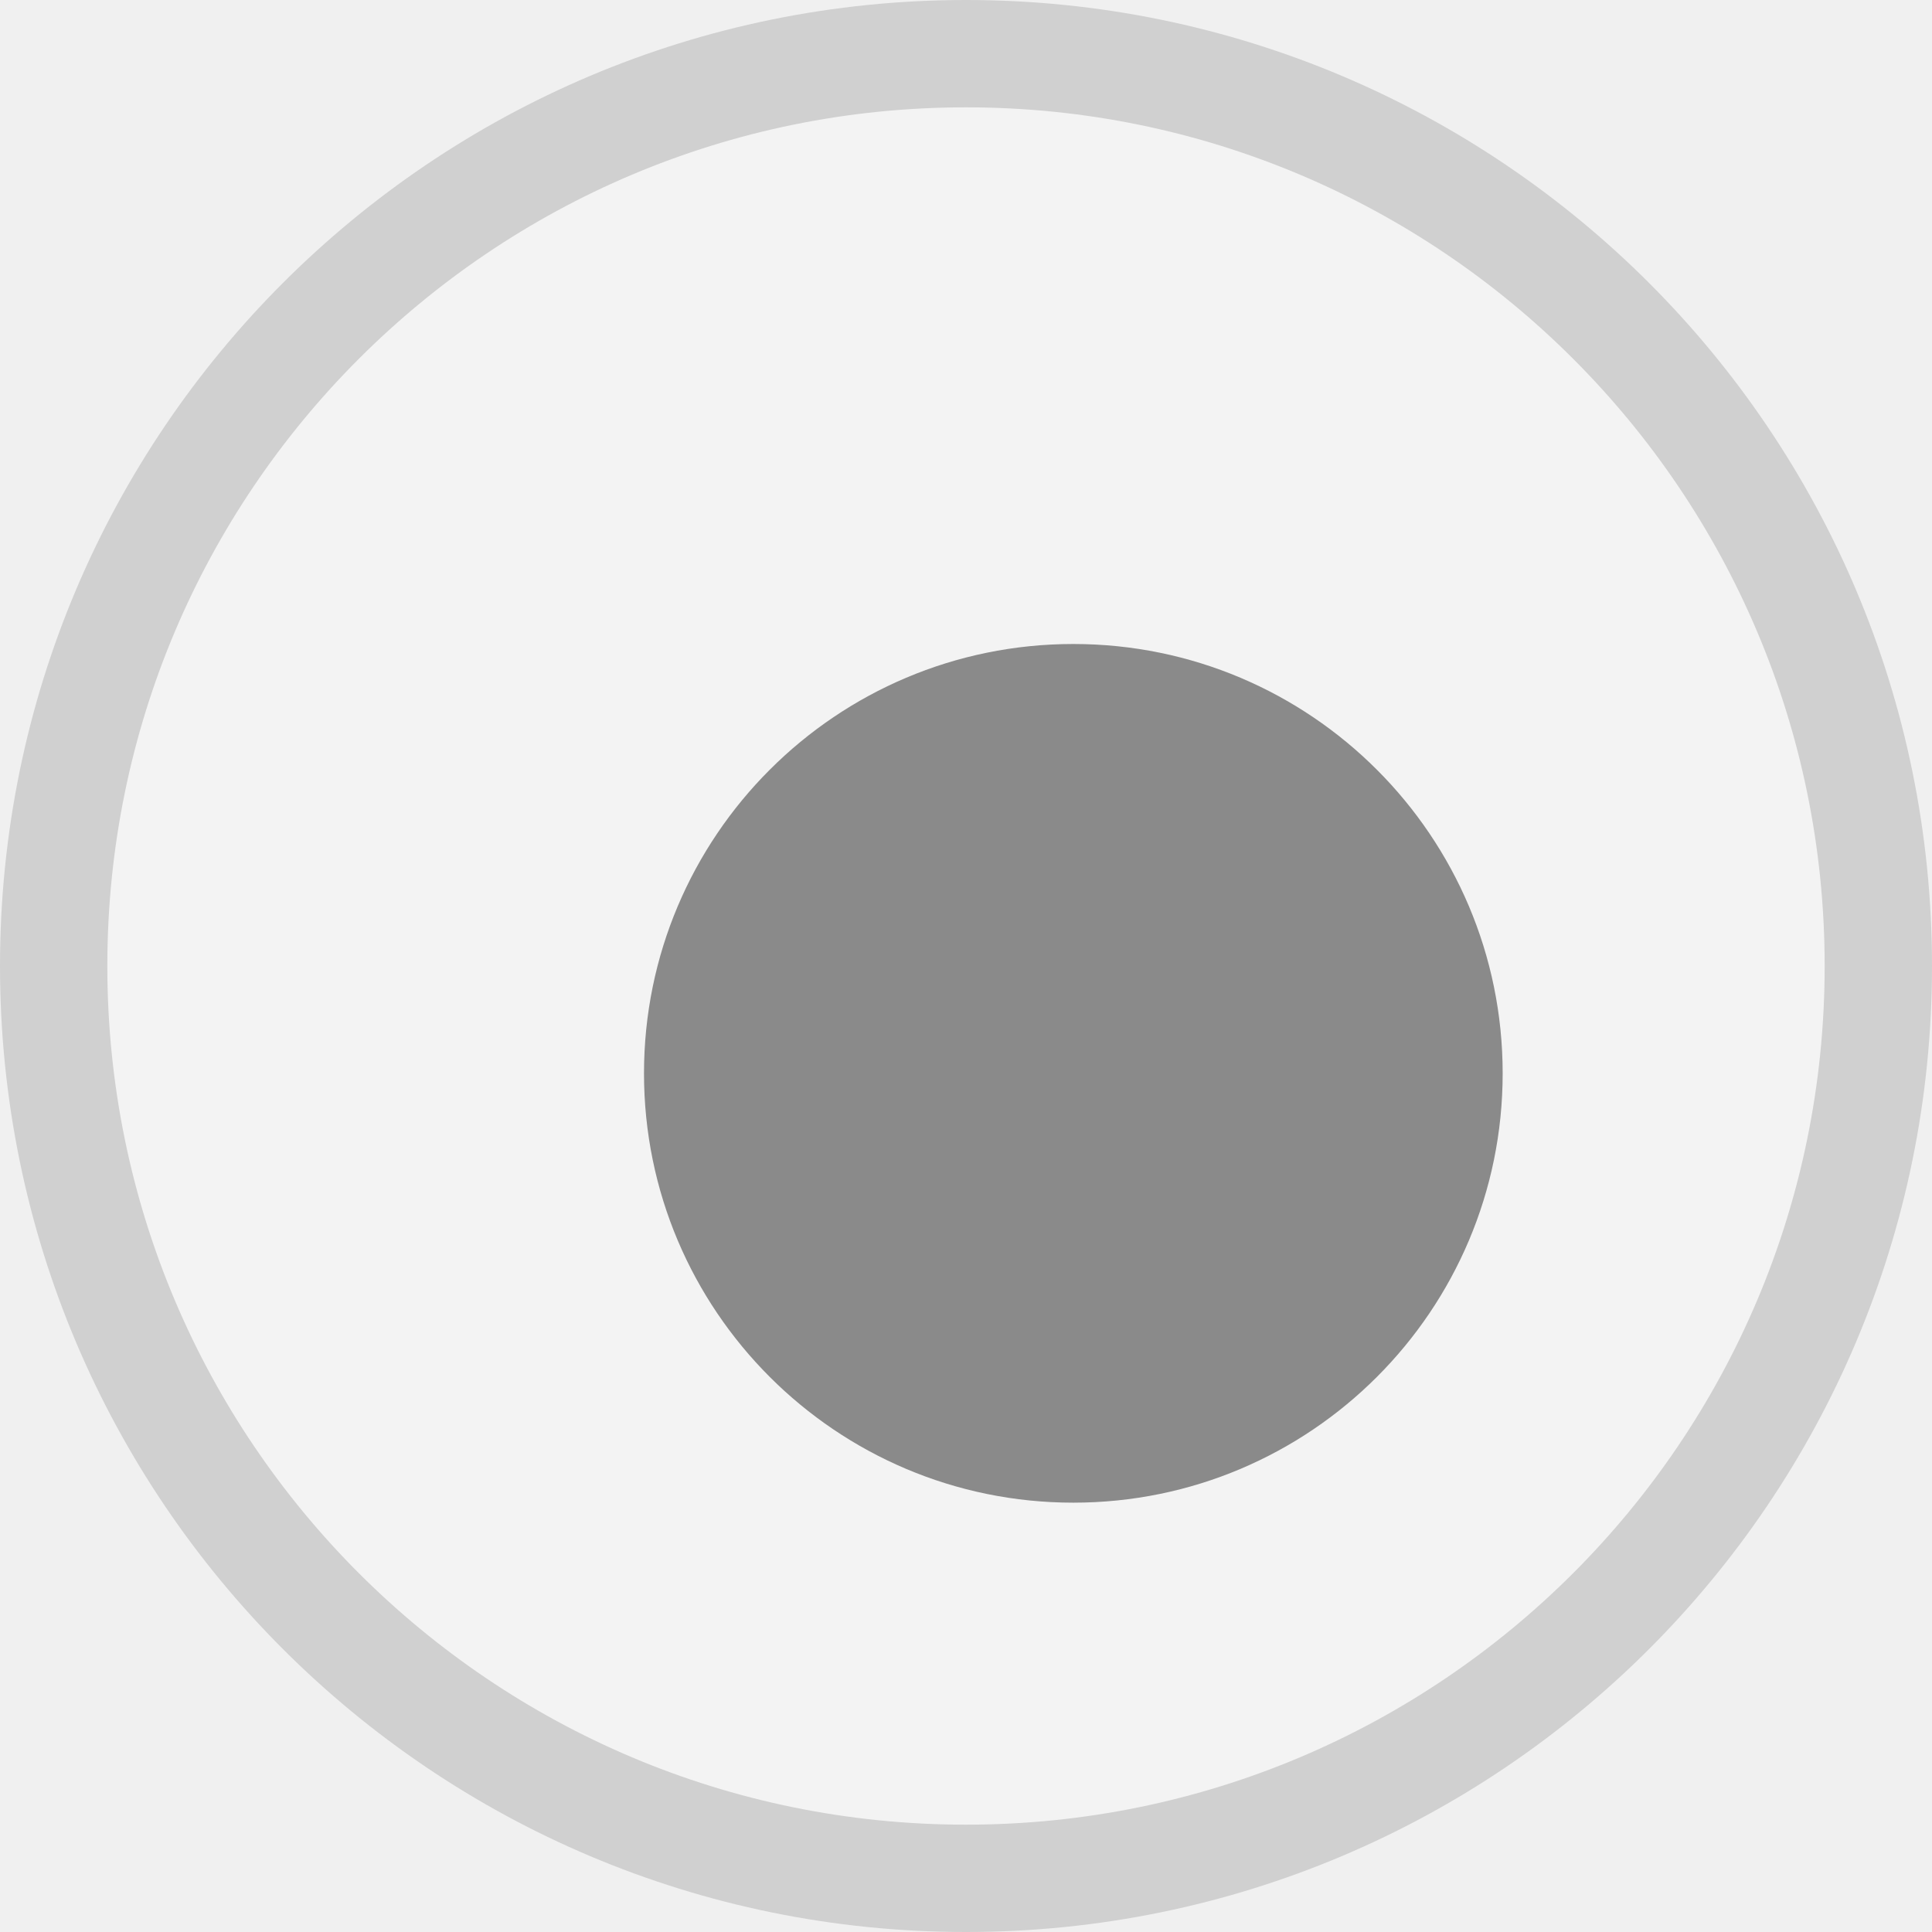
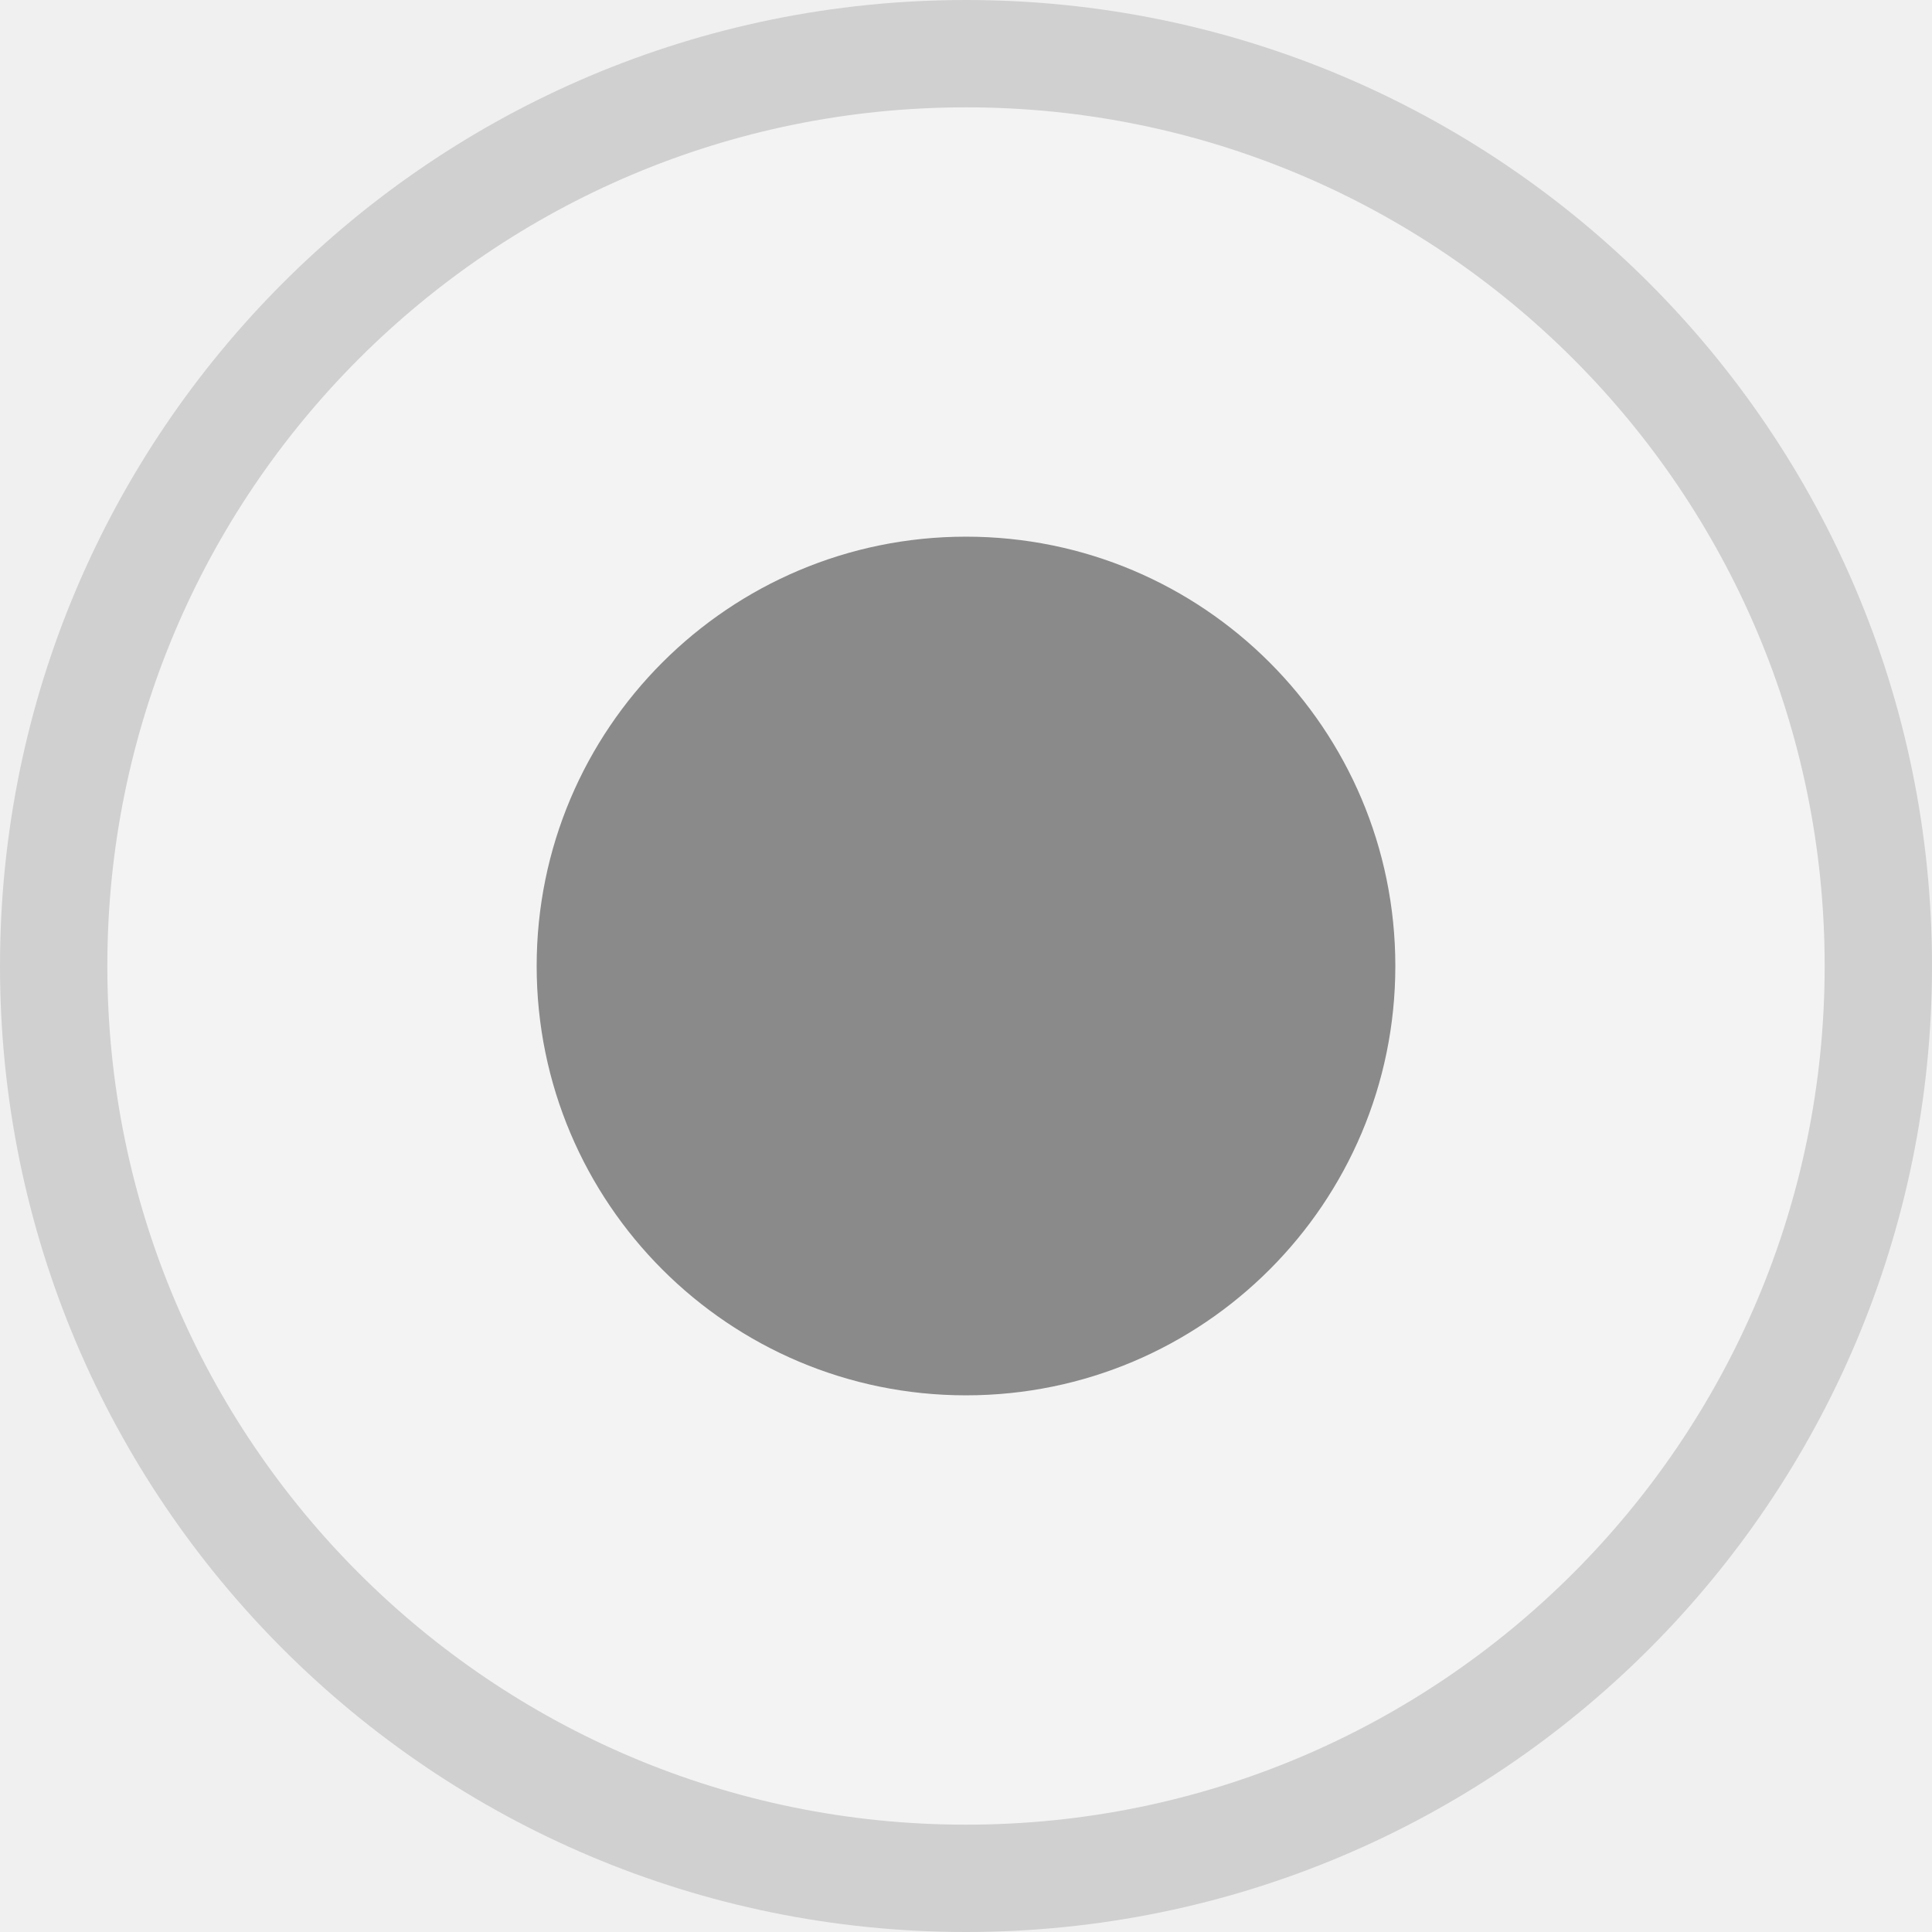
<svg xmlns="http://www.w3.org/2000/svg" preserveAspectRatio="none" overflow="visible" style="display: block;" width="18" height="18" viewBox="0 0 18 18" fill="none">
  <g id="Indicator">
    <g clip-path="url(#clip0_0_16)">
      <circle id="Ring" cx="9" cy="9" r="8.5" fill="#F3F3F3" stroke="#D0D0D0" />
-       <circle id="Dot" cx="10" cy="10" r="4" fill="#8A8A8A" />
+       <circle id="Dot" cx="9" cy="9" r="4" fill="#8A8A8A" />
    </g>
  </g>
  <defs>
    <clipPath id="clip0_0_16">
      <path d="M0 9C0 4.029 4.029 0 9 0V0C13.971 0 18 4.029 18 9V9C18 13.971 13.971 18 9 18V18C4.029 18 0 13.971 0 9V9Z" fill="white" />
    </clipPath>
  </defs>
</svg>
